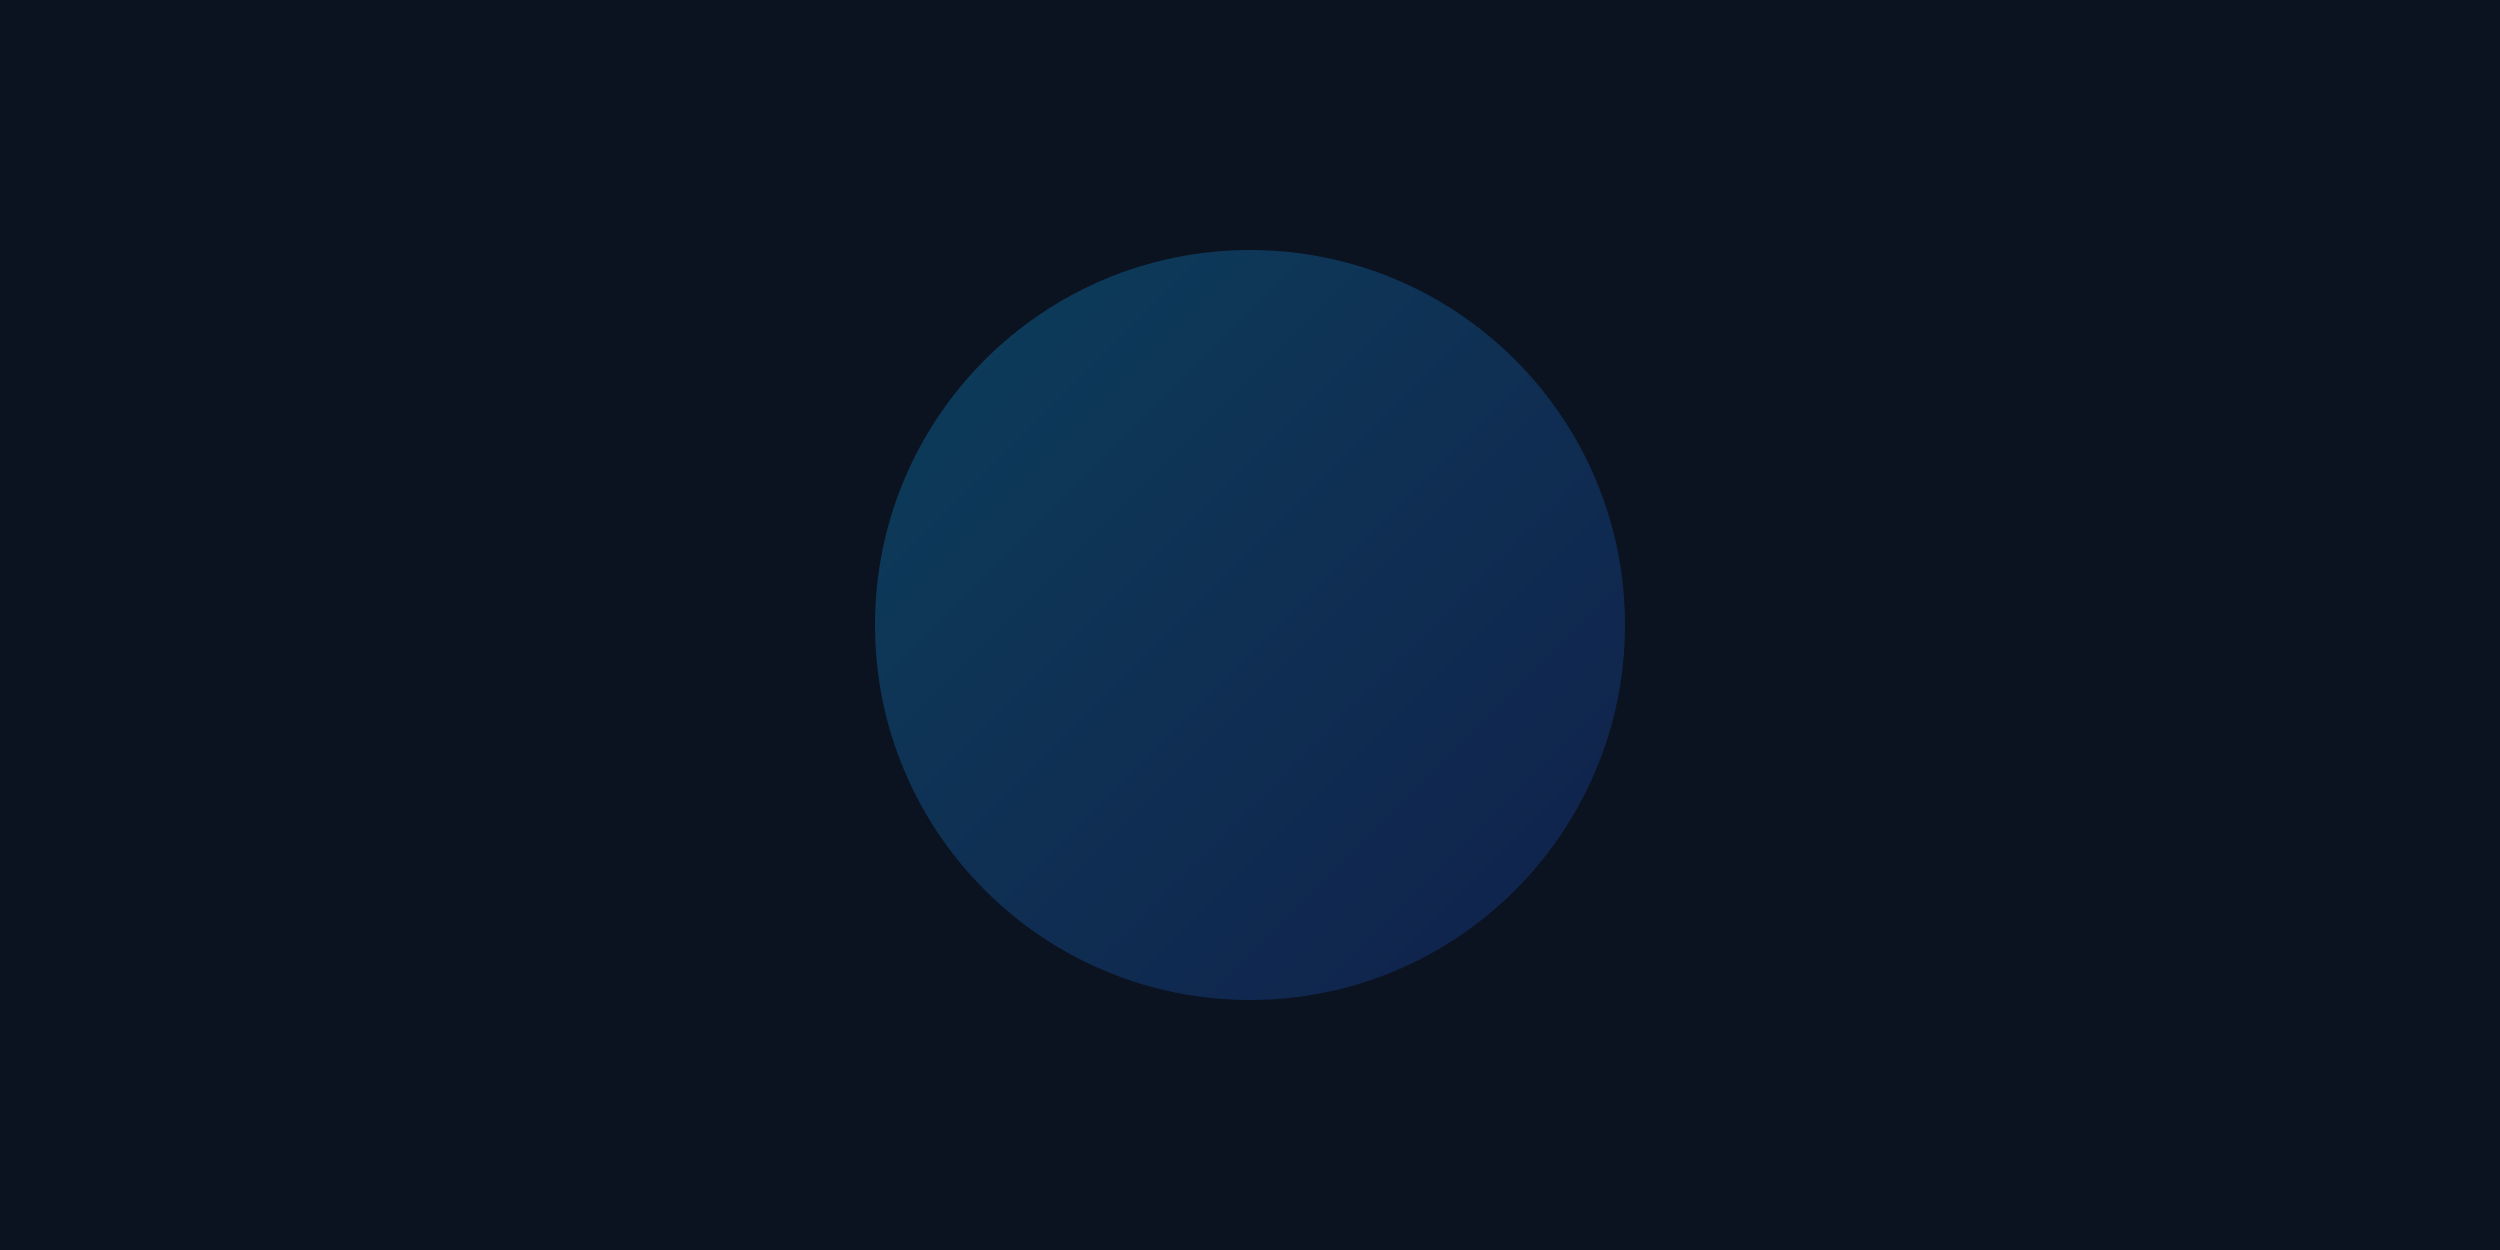
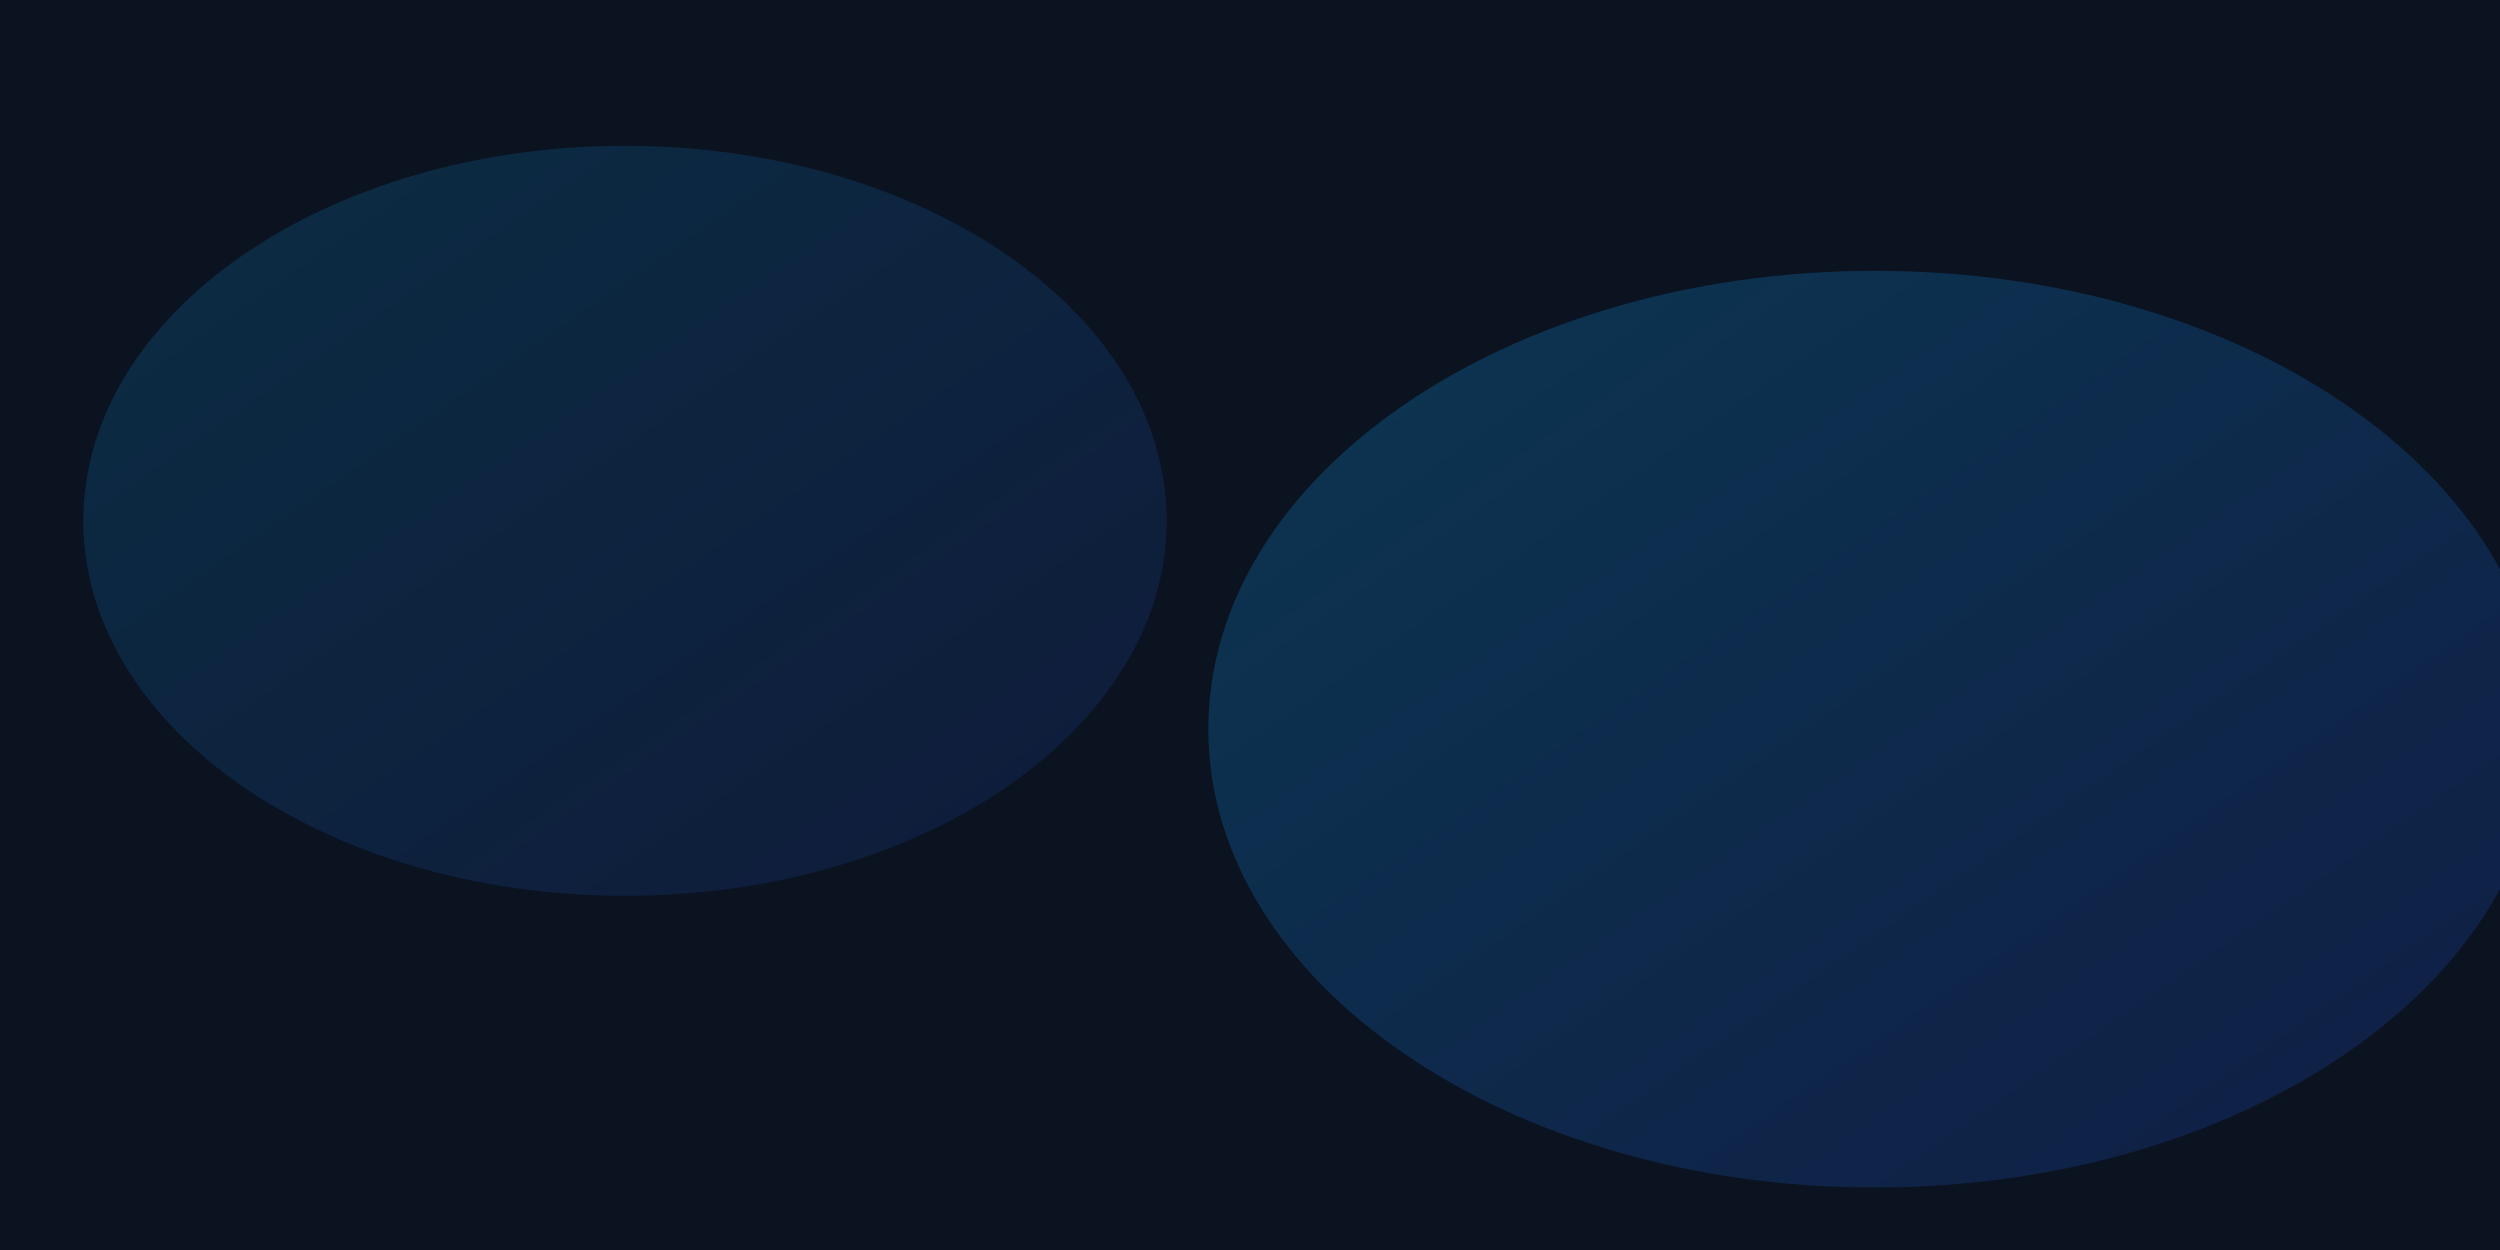
- <svg xmlns="http://www.w3.org/2000/svg" width="1200" height="600">
+ <svg xmlns="http://www.w3.org/2000/svg" width="1200" height="600" viewBox="0 0 1200 600">
  <defs>
-     <linearGradient id="grad" x1="0" y1="0" x2="1" y2="1">
-       <stop stop-color="#0ea5e9" offset="0" />
-       <stop stop-color="#1e40af" offset="1" />
+     <linearGradient id="gradBanner" x1="0" y1="0" x2="1" y2="1">
+       <stop offset="0%" stop-color="#0ea5e9" />
+       <stop offset="100%" stop-color="#1e40af" />
    </linearGradient>
  </defs>
  <rect width="1200" height="600" fill="#0b1220" />
-   <circle cx="600" cy="300" r="180" fill="url(#grad)" opacity="0.3" />
+   <ellipse cx="900" cy="350" rx="320" ry="220" fill="url(#gradBanner)" opacity="0.25" />
+   <ellipse cx="300" cy="250" rx="260" ry="180" fill="url(#gradBanner)" opacity="0.18" />
</svg>
